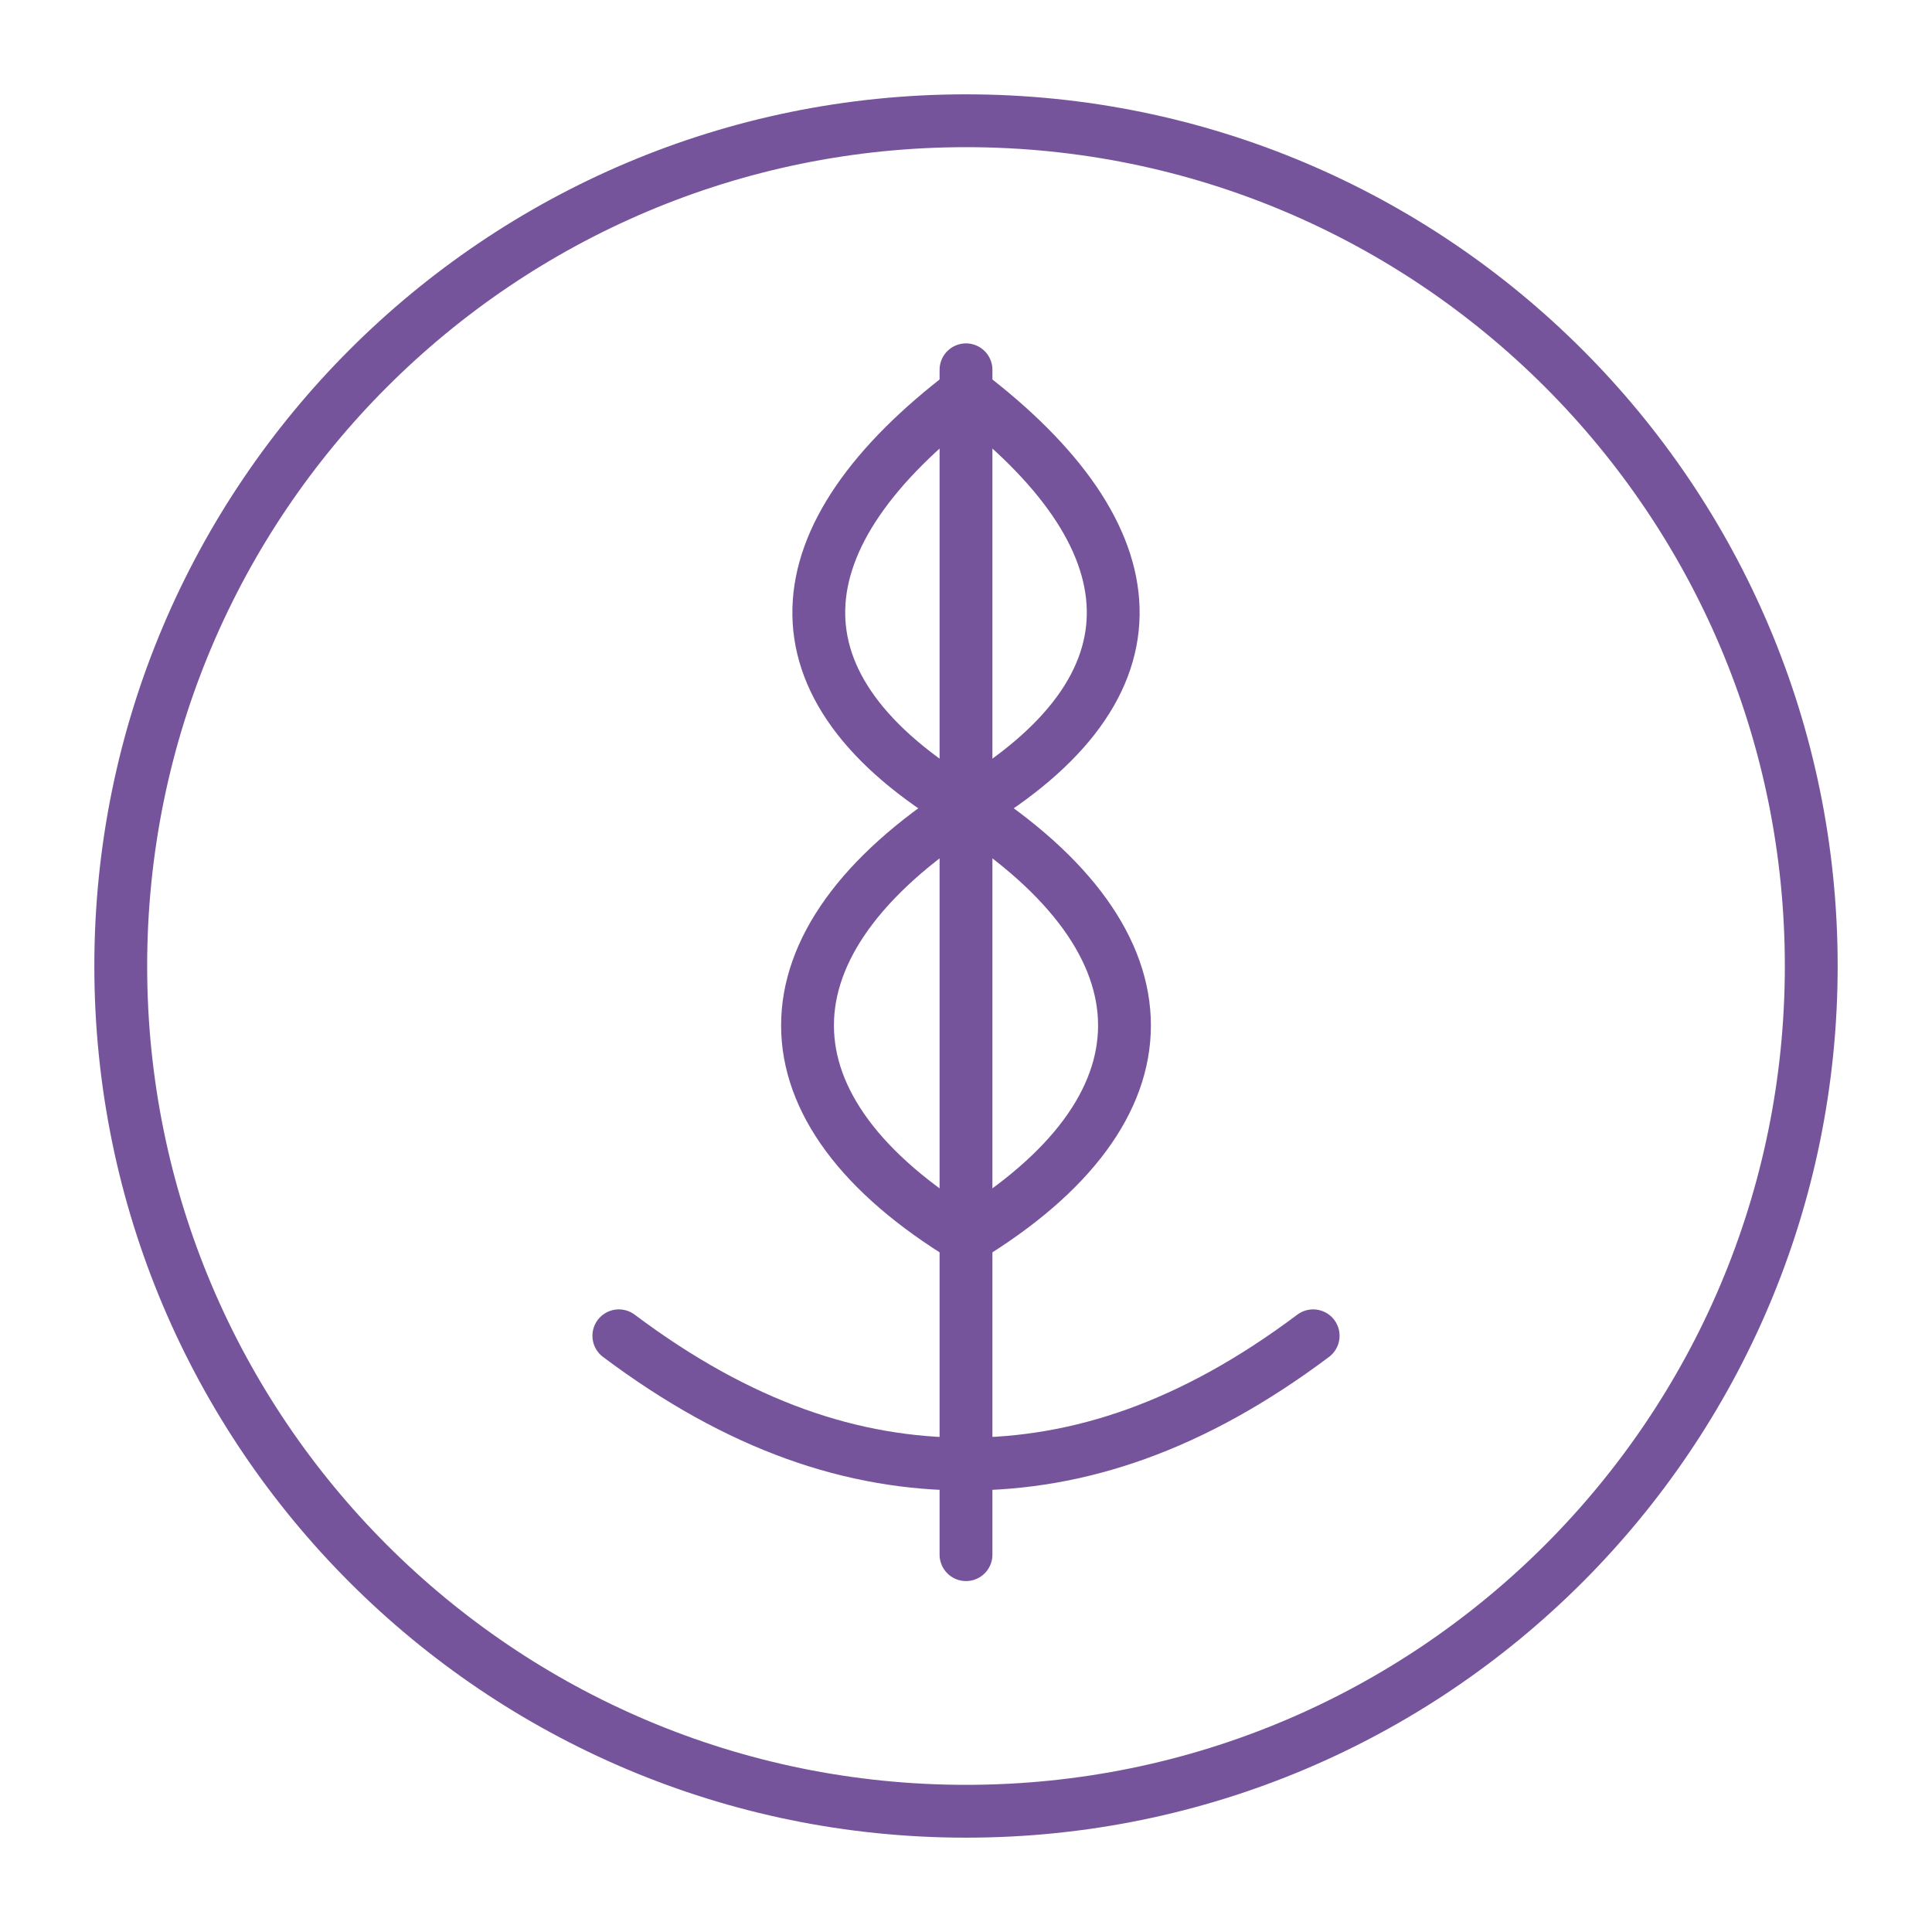
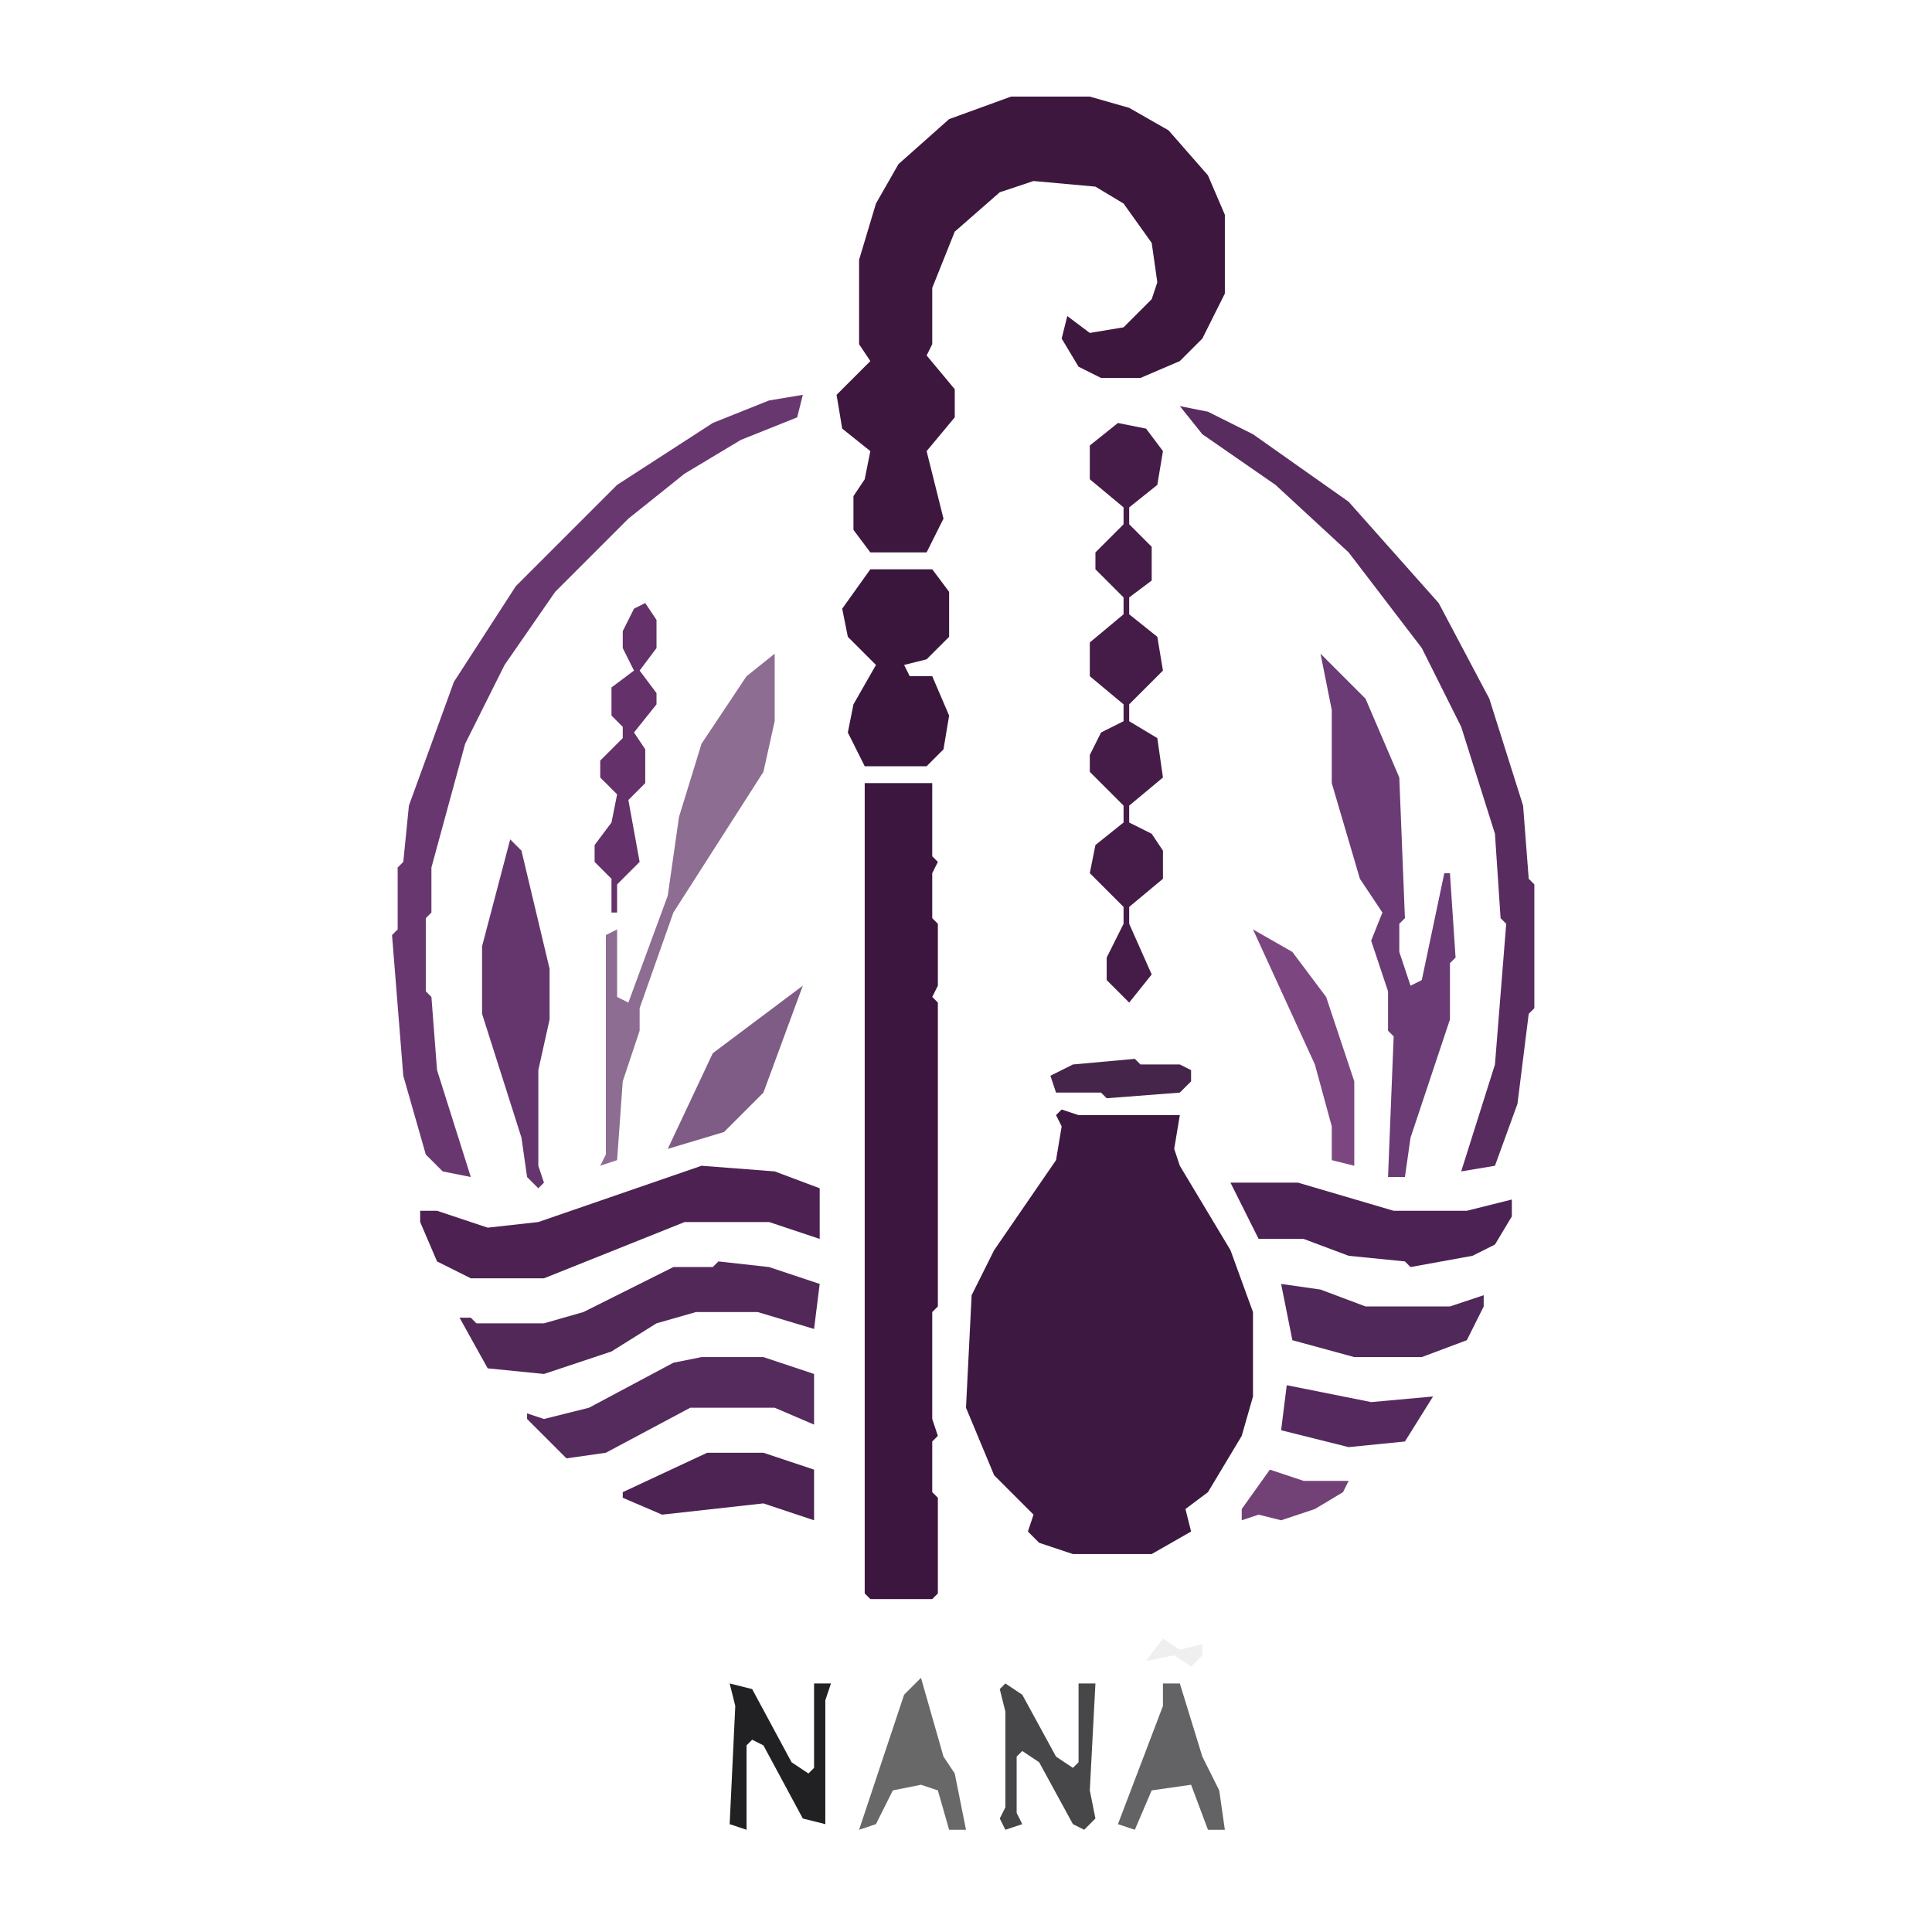
- <svg xmlns="http://www.w3.org/2000/svg" viewBox="0 0 256 256">
-   <circle cx="128" cy="128" r="112" fill="none" stroke="#76549b" stroke-width="7" />
-   <path d="M128 49v157" stroke="#76549b" stroke-width="7" stroke-linecap="round" />
-   <path d="M128 52c-25 19-27 39 0 55 27-16 25-36 0-55z" fill="none" stroke="#76549b" stroke-width="7" />
-   <path d="M128 107c-28 18-28 40 0 57 28-17 28-39 0-57z" fill="none" stroke="#76549b" stroke-width="7" />
-   <path d="M82 177c16 12 31 17 46 17s30-5 46-17" fill="none" stroke="#76549b" stroke-width="7" stroke-linecap="round" />
+ <svg xmlns="http://www.w3.org/2000/svg" viewBox="0 0 1000 1000" width="1000" height="1000">
+   <g fill-rule="evenodd" transform="translate(133.010,0.485) scale(2.912621)">
+     <path d="M 143 197 L 142 198 L 143 200 L 142 206 L 131 222 L 127 230 L 126 250 L 131 262 L 138 269 L 137 272 L 139 274 L 145 276 L 159 276 L 166 272 L 165 268 L 169 265 L 175 255 L 177 248 L 177 233 L 173 222 L 164 207 L 163 204 L 164 198 L 146 198 Z" fill="#3d1941" />
+     <path d="M 162 23 L 155 19 L 148 17 L 134 17 L 123 21 L 114 29 L 110 36 L 107 46 L 107 61 L 109 64 L 103 70 L 104 76 L 109 80 L 108 85 L 106 88 L 106 94 L 109 98 L 119 98 L 122 92 L 119 80 L 124 74 L 124 69 L 119 63 L 120 61 L 120 51 L 124 41 L 132 34 L 138 32 L 149 33 L 154 36 L 159 43 L 160 50 L 159 53 L 154 58 L 148 59 L 144 56 L 143 60 L 146 65 L 150 67 L 157 67 L 164 64 L 168 60 L 172 52 L 172 38 L 169 31 Z" fill="#3d173e" />
+     <path d="M 108 139 L 108 283 L 109 284 L 120 284 L 121 283 L 121 266 L 120 265 L 120 256 L 121 255 L 120 252 L 120 233 L 121 232 L 121 178 L 120 177 L 121 175 L 121 164 L 120 163 L 120 155 L 121 153 L 120 152 L 120 139 Z" fill="#3d163f" />
+     <path d="M 97 70 L 91 71 L 81 75 L 64 86 L 46 104 L 35 121 L 27 143 L 26 153 L 25 154 L 25 165 L 24 166 L 26 191 L 30 205 L 33 208 L 38 209 L 32 190 L 31 177 L 30 176 L 30 163 L 31 162 L 31 154 L 37 132 L 44 118 L 53 105 L 66 92 L 76 84 L 86 78 L 96 74 Z" fill="#693770" />
+     <path d="M 164 72 L 168 77 L 181 86 L 194 98 L 207 115 L 214 129 L 220 148 L 221 163 L 222 164 L 220 189 L 214 208 L 220 207 L 224 196 L 226 180 L 227 179 L 227 157 L 226 156 L 225 143 L 219 124 L 210 107 L 194 89 L 177 77 L 169 73 Z" fill="#592c60" />
+     <path d="M 153 75 L 148 79 L 148 85 L 154 90 L 154 93 L 149 98 L 149 101 L 154 106 L 154 109 L 148 114 L 148 120 L 154 125 L 154 128 L 150 130 L 148 134 L 148 137 L 154 143 L 154 146 L 149 150 L 148 155 L 154 161 L 154 164 L 151 170 L 151 174 L 155 178 L 159 173 L 155 164 L 155 161 L 161 156 L 161 151 L 159 148 L 155 146 L 155 143 L 161 138 L 160 131 L 155 128 L 155 125 L 161 119 L 160 113 L 155 109 L 155 106 L 159 103 L 159 97 L 155 93 L 155 90 L 160 86 L 161 80 L 158 76 Z" fill="#451c47" />
+     <path d="M 189 116 L 191 126 L 191 139 L 196 156 L 200 162 L 198 167 L 201 176 L 201 183 L 202 184 L 201 209 L 204 209 L 205 202 L 212 181 L 212 171 L 213 170 L 212 155 L 211 155 L 207 174 L 205 175 L 203 169 L 203 164 L 204 163 L 203 138 L 197 124 Z" fill="#6a3b74" />
+     <path d="M 100 211 L 92 208 L 79 207 L 50 217 L 41 218 L 32 215 L 29 215 L 29 217 L 32 224 L 38 227 L 51 227 L 76 217 L 91 217 L 100 220 Z" fill="#4d2152" />
+     <path d="M 92 116 L 87 120 L 79 132 L 75 145 L 73 159 L 66 178 L 64 177 L 64 165 L 62 166 L 62 205 L 61 207 L 64 206 L 65 192 L 68 183 L 68 179 L 74 162 L 90 137 L 92 128 Z" fill="#8d6d91" />
+     <path d="M 100 228 L 91 225 L 82 224 L 81 225 L 74 225 L 58 233 L 51 235 L 39 235 L 38 234 L 36 234 L 41 243 L 51 244 L 63 240 L 71 235 L 78 233 L 89 233 L 99 236 Z" fill="#522859" />
+     <path d="M 109 101 L 104 108 L 105 113 L 110 118 L 106 125 L 105 130 L 108 136 L 119 136 L 122 133 L 123 127 L 120 120 L 116 120 L 115 118 L 119 117 L 123 113 L 123 105 L 120 101 Z" fill="#3a163d" />
+     <path d="M 45 149 L 40 168 L 40 180 L 47 202 L 48 209 L 50 211 L 51 210 L 50 207 L 50 190 L 52 181 L 52 172 L 47 151 Z" fill="#65366e" />
+     <path d="M 173 210 L 178 220 L 186 220 L 194 223 L 204 224 L 205 225 L 216 223 L 220 221 L 223 216 L 223 213 L 215 215 L 202 215 L 185 210 Z" fill="#4c2254" />
+     <path d="M 99 244 L 90 241 L 79 241 L 74 242 L 59 250 L 51 252 L 48 251 L 48 252 L 55 259 L 62 258 L 77 250 L 92 250 L 99 253 Z" fill="#552b5e" />
+     <path d="M 182 228 L 184 238 L 195 241 L 207 241 L 215 238 L 218 232 L 218 230 L 212 232 L 197 232 L 189 229 Z" fill="#502859" />
+     <path d="M 69 107 L 67 108 L 65 112 L 65 115 L 67 119 L 63 122 L 63 127 L 65 129 L 65 131 L 61 135 L 61 138 L 64 141 L 63 146 L 60 150 L 60 153 L 63 156 L 63 162 L 64 162 L 64 157 L 68 153 L 66 142 L 69 139 L 69 133 L 67 130 L 71 125 L 71 123 L 68 119 L 71 115 L 71 110 Z" fill="#65316a" />
+     <path d="M 65 265 L 65 266 L 72 269 L 90 267 L 99 270 L 99 261 L 90 258 L 80 258 Z" fill="#4c2353" />
+     <path d="M 97 175 L 81 187 L 73 204 L 83 201 L 90 194 Z" fill="#7e5c85" />
+     <path d="M 177 165 L 188 189 L 191 200 L 191 206 L 195 207 L 195 192 L 190 177 L 184 169 Z" fill="#7c4781" />
+     <path d="M 133 299 L 132 300 L 133 304 L 133 321 L 132 323 L 133 325 L 136 324 L 135 322 L 135 312 L 136 311 L 139 313 L 145 324 L 147 325 L 149 323 L 148 318 L 149 299 L 146 299 L 146 313 L 145 314 L 142 312 L 136 301 Z" fill="#474749" />
+     <path d="M 84 299 L 85 303 L 84 324 L 87 325 L 87 310 L 88 309 L 90 310 L 97 323 L 101 324 L 101 302 L 102 299 L 99 299 L 99 314 L 98 315 L 95 313 L 88 300 Z" fill="#212022" />
+     <path d="M 182 254 L 194 257 L 204 256 L 209 248 L 198 249 L 183 246 Z" fill="#55295e" />
+     <path d="M 118 298 L 115 301 L 107 325 L 110 324 L 113 318 L 118 317 L 121 318 L 123 325 L 126 325 L 124 315 L 122 312 Z" fill="#686868" />
+     <path d="M 161 299 L 161 303 L 153 324 L 156 325 L 159 318 L 166 317 L 169 325 L 172 325 L 171 318 L 168 312 L 164 299 Z" fill="#636264" />
+     <path d="M 141 191 L 142 194 L 150 194 L 151 195 L 164 194 L 166 192 L 166 190 L 164 189 L 157 189 L 156 188 L 145 189 Z" fill="#46254a" />
+     <path d="M 175 270 L 178 269 L 182 270 L 188 268 L 193 265 L 194 263 L 186 263 L 180 261 L 175 268 Z" fill="#724277" />
+     <path d="M 158 295 L 163 294 L 166 296 L 168 294 L 168 292 L 164 293 L 161 291 Z" fill="#efefef" />
+   </g>
</svg>
